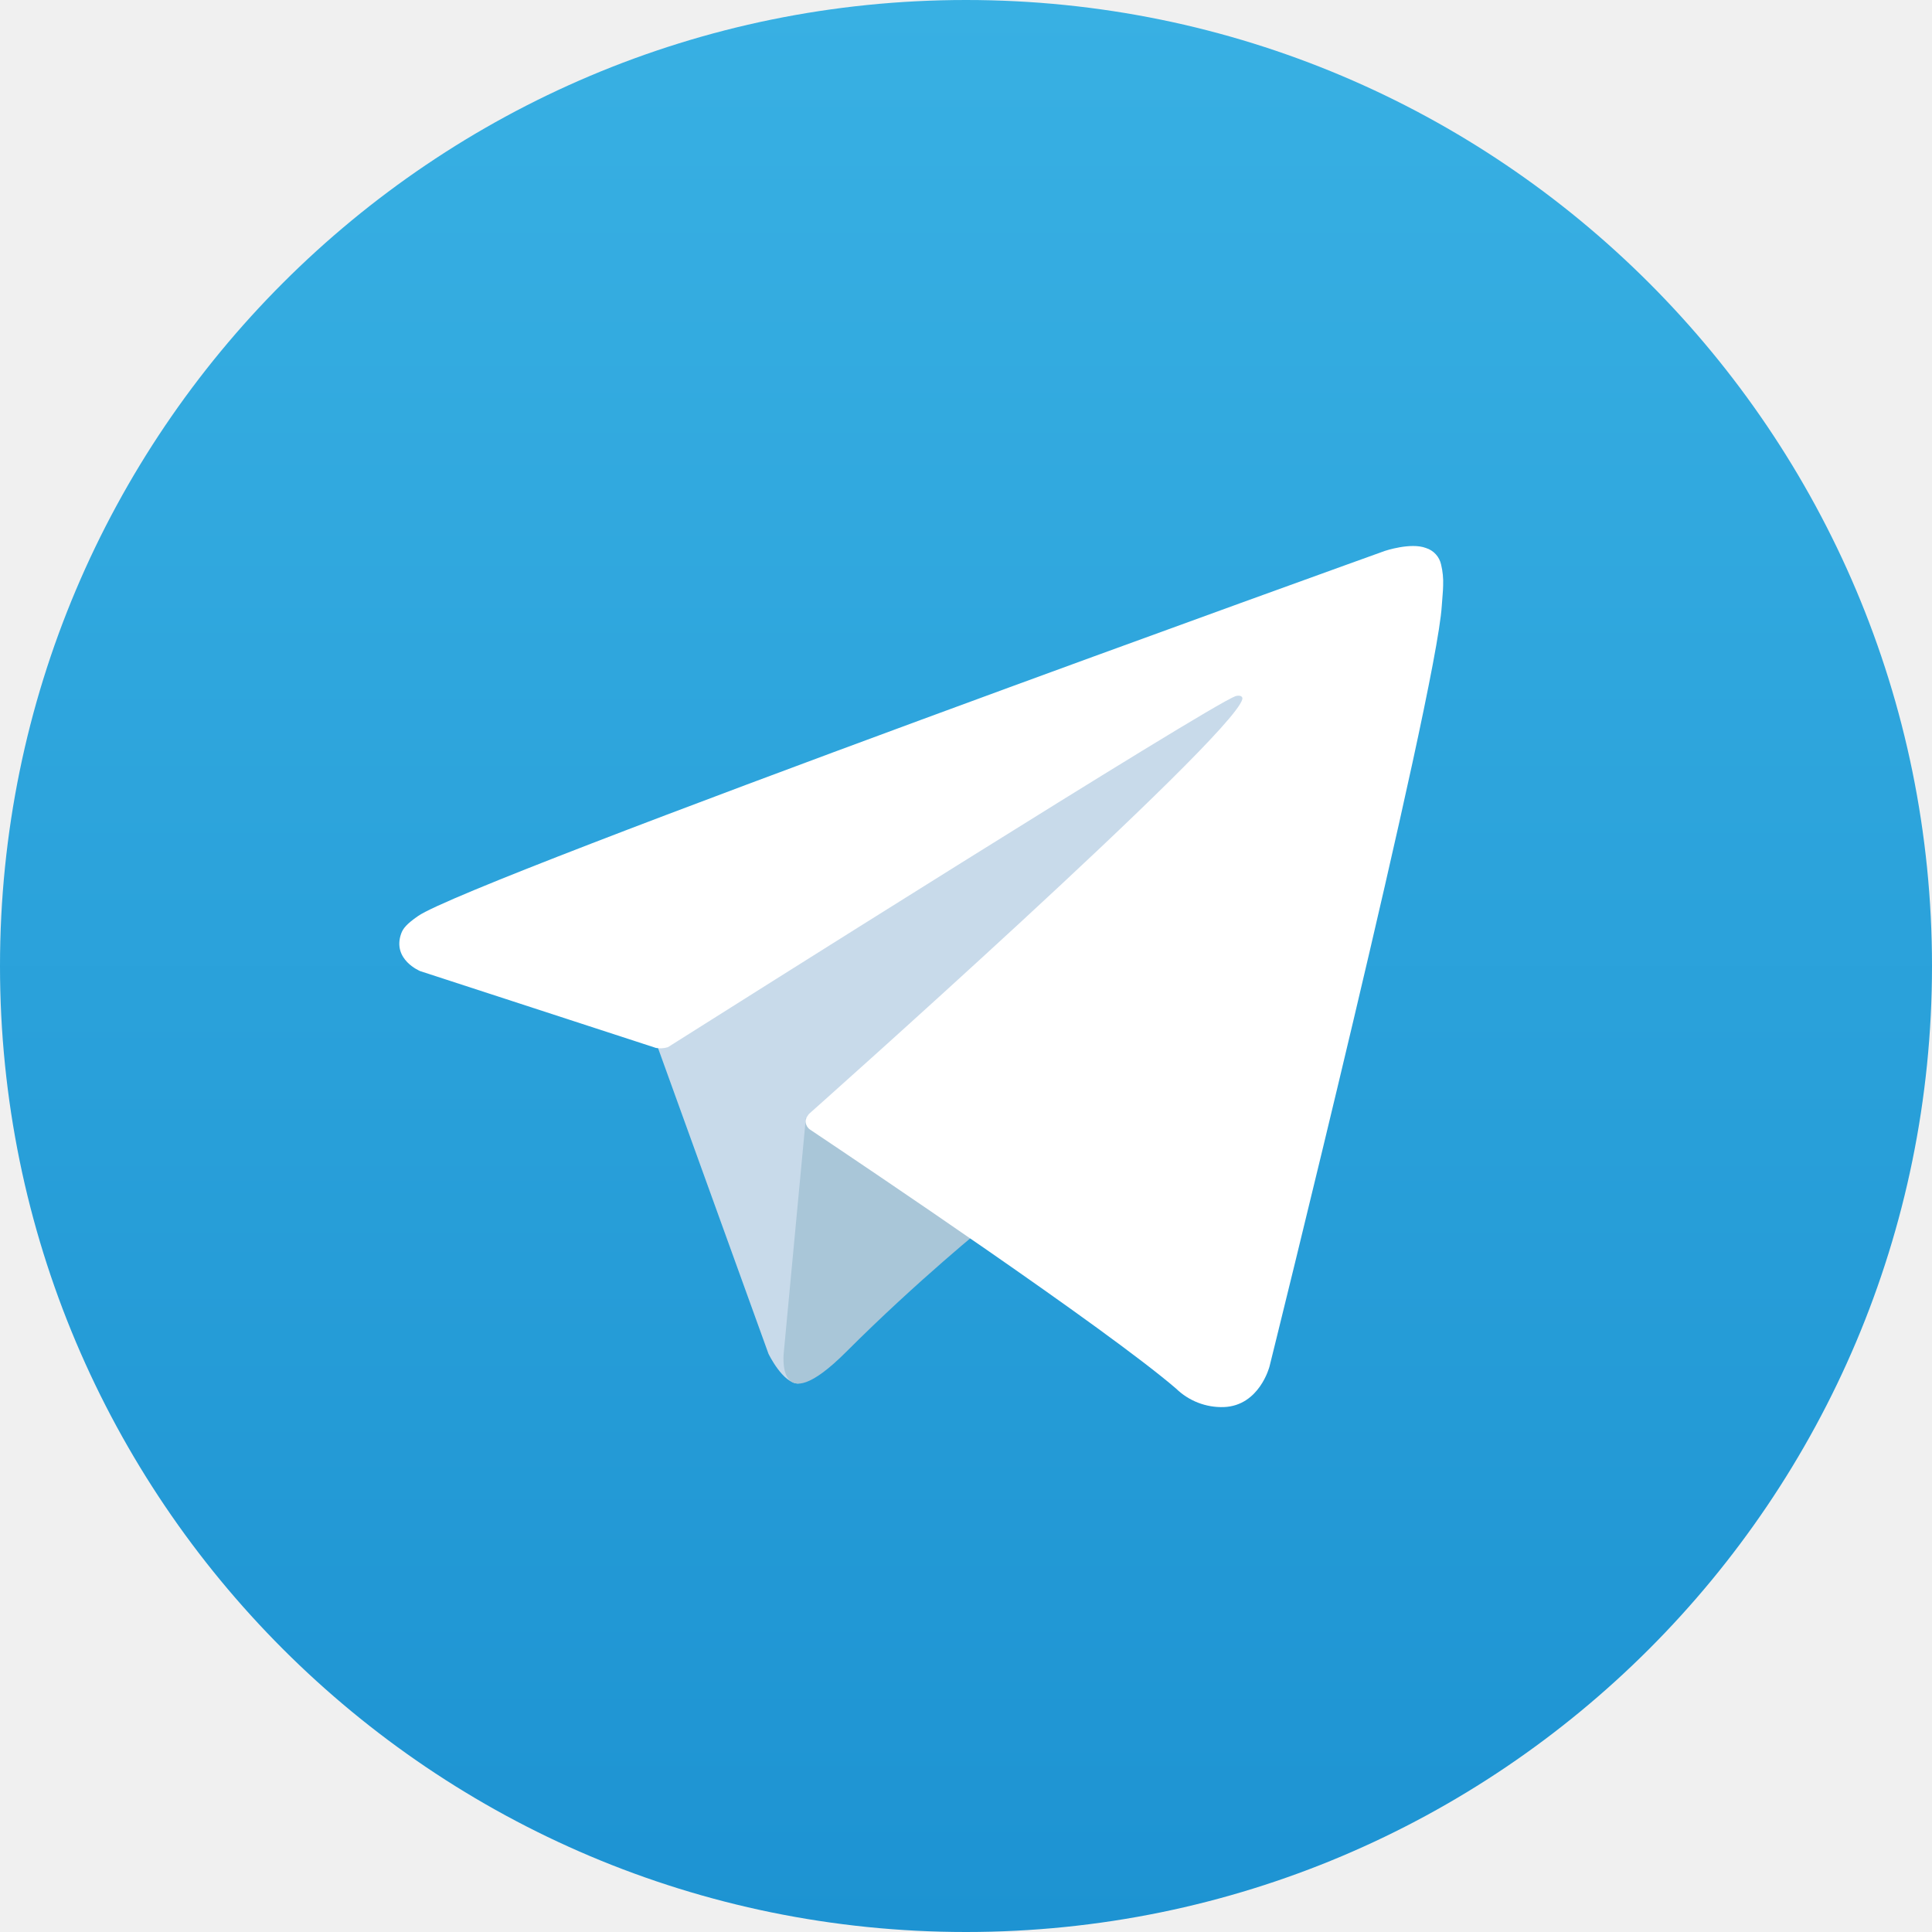
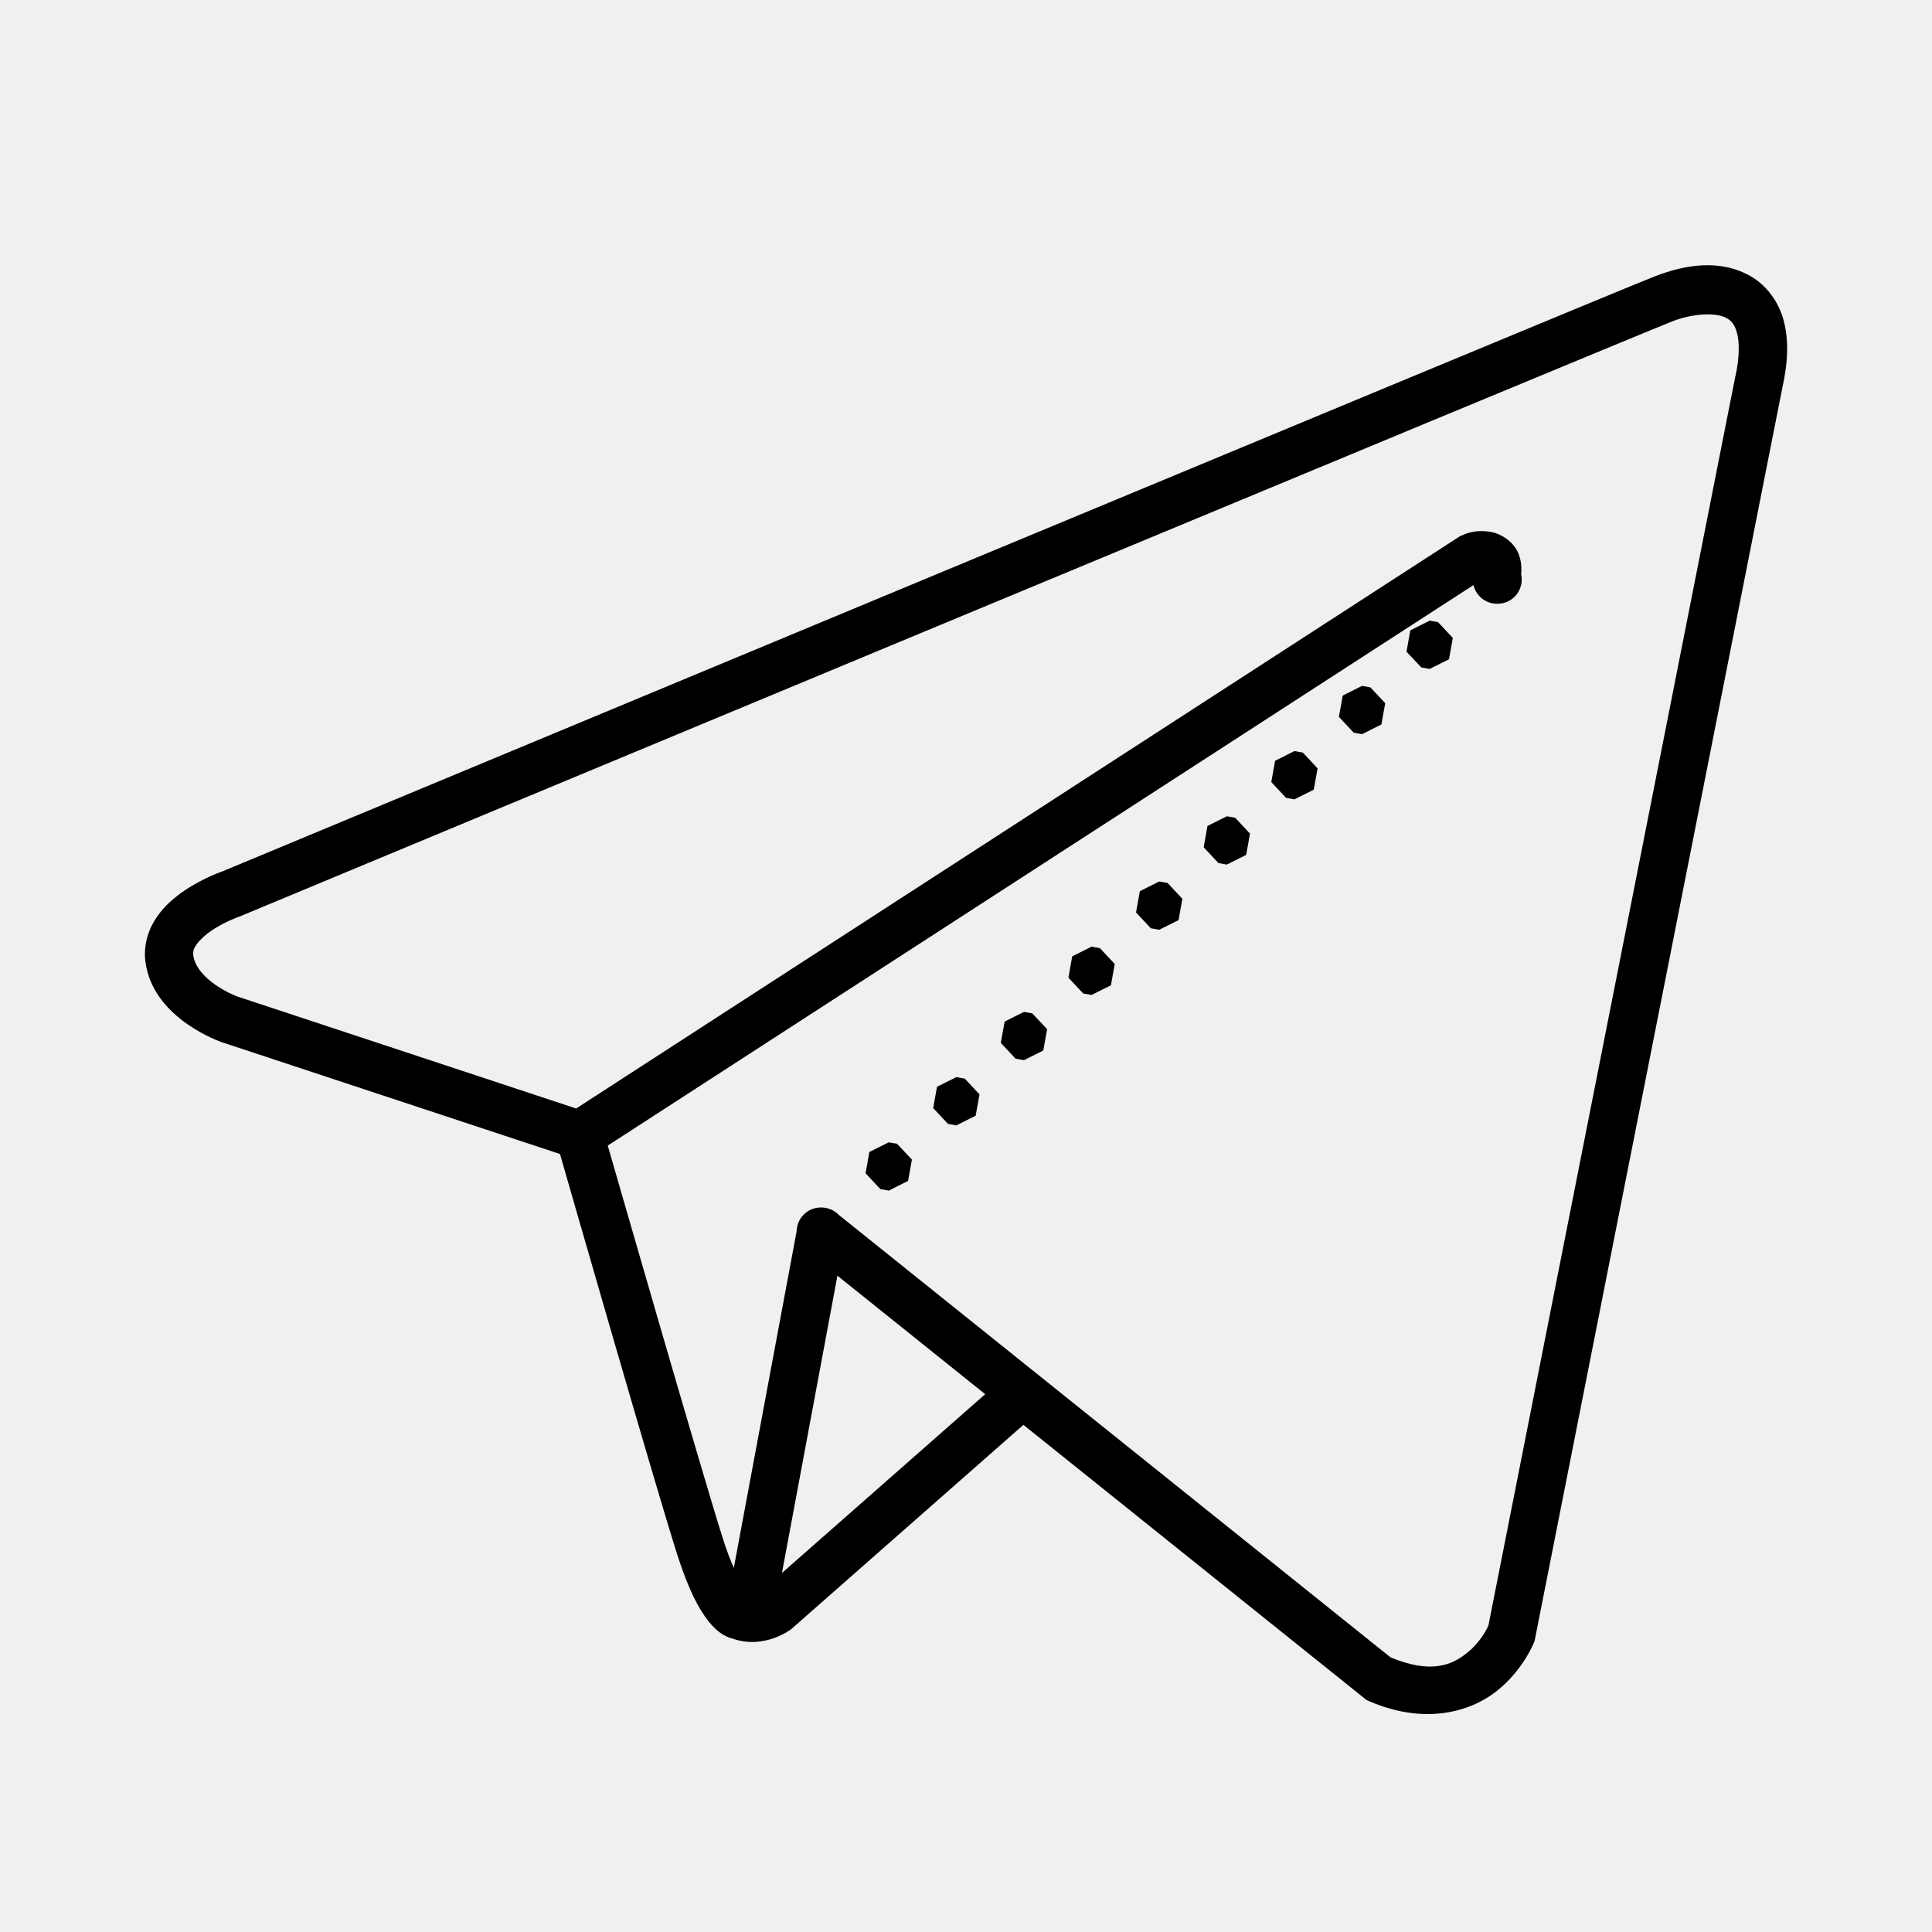
- <svg xmlns="http://www.w3.org/2000/svg" id="Livello_1" data-name="Livello 1" viewBox="0 0 240 240">
-   <defs>
-     <linearGradient id="linear-gradient" x1="120" y1="240" x2="120" gradientUnits="userSpaceOnUse">
-       <stop offset="0" stop-color="#1d93d2" />
-       <stop offset="1" stop-color="#38b0e3" />
-     </linearGradient>
-   </defs>
-   <circle cx="120" cy="120" r="120" fill="url(#linear-gradient)" />
-   <path d="M81.229,128.772l14.237,39.406s1.78,3.687,3.686,3.687,30.255-29.492,30.255-29.492l31.525-60.89L81.737,118.6Z" fill="#c8daea" />
-   <path d="M100.106,138.878l-2.733,29.046s-1.144,8.9,7.754,0,17.415-15.763,17.415-15.763" fill="#a9c6d8" />
-   <path d="M81.486,130.178,52.2,120.636s-3.5-1.42-2.373-4.64c.232-.664.7-1.229,2.1-2.2,6.489-4.523,120.106-45.36,120.106-45.36s3.208-1.081,5.1-.362a2.766,2.766,0,0,1,1.885,2.055,9.357,9.357,0,0,1,.254,2.585c-.009.752-.1,1.449-.169,2.542-.692,11.165-21.4,94.493-21.4,94.493s-1.239,4.876-5.678,5.043A8.13,8.13,0,0,1,146.1,172.5c-8.711-7.493-38.819-27.727-45.472-32.177a1.27,1.27,0,0,1-.546-.9c-.093-.469.417-1.05.417-1.05s52.426-46.6,53.821-51.492c.108-.379-.3-.566-.848-.4-3.482,1.281-63.844,39.4-70.506,43.607A3.21,3.21,0,0,1,81.486,130.178Z" fill="#fff" />
+ <svg xmlns="http://www.w3.org/2000/svg" fill="#000000" viewBox="0 0 80 80" width="100px" height="100px">
+   <path d="M 70.512 10.986 C 69.833 11.016 69.157 11.197 68.537 11.438 L 68.535 11.438 C 67.931 11.673 64.05 13.281 58.393 15.629 C 52.735 17.977 45.382 21.033 38.092 24.064 C 23.511 30.128 9.184 36.092 9.184 36.092 L 9.248 36.068 C 9.248 36.068 8.449 36.33 7.648 36.871 C 7.248 37.141 6.828 37.487 6.496 37.967 C 6.164 38.447 5.93 39.104 6.02 39.809 C 6.181 41.08 7.048 41.912 7.764 42.412 C 8.479 42.912 9.166 43.148 9.166 43.148 L 9.174 43.152 L 23.188 47.785 C 23.418 48.588 27.164 61.631 28.047 64.385 C 28.509 65.827 28.936 66.627 29.336 67.131 C 29.536 67.383 29.733 67.562 29.932 67.684 C 30.017 67.736 30.101 67.772 30.184 67.803 C 30.197 67.808 30.211 67.818 30.225 67.822 C 30.253 67.832 30.268 67.832 30.303 67.84 C 31.623 68.328 32.738 67.477 32.738 67.477 L 32.77 67.453 L 42.377 59 L 56.586 70.395 L 56.711 70.449 C 58.991 71.431 60.876 70.892 61.971 70.027 C 63.066 69.163 63.51 68.031 63.51 68.031 L 63.545 67.943 L 73.795 16.098 C 74.046 14.989 74.071 14.058 73.854 13.258 C 73.636 12.458 73.129 11.808 72.5 11.443 C 71.871 11.079 71.19 10.957 70.512 10.986 z M 70.566 13.021 C 70.964 13.004 71.3 13.059 71.498 13.174 C 71.696 13.289 71.825 13.42 71.924 13.783 C 72.023 14.146 72.047 14.759 71.844 15.654 L 71.84 15.668 L 61.631 67.312 C 61.616 67.347 61.353 67.966 60.73 68.457 C 60.103 68.953 59.249 69.319 57.578 68.627 L 34.738 50.311 A 1 1 0 0 0 34 50 A 1 1 0 0 0 32.988 50.975 L 30.385 64.924 C 30.252 64.617 30.108 64.258 29.953 63.773 C 29.147 61.26 25.523 48.675 25.166 47.436 L 61.014 24.227 A 1 1 0 0 0 62 25 A 1 1 0 0 0 62.988 23.783 C 63.015 23.477 62.989 23.176 62.855 22.877 C 62.64 22.394 62.129 22.1 61.766 22.031 C 61.039 21.894 60.566 22.158 60.566 22.158 L 60.467 22.195 L 23.857 45.9 L 9.826 41.262 L 9.822 41.26 C 9.819 41.258 9.378 41.099 8.908 40.771 C 8.437 40.442 8.062 40.015 8.004 39.557 C 7.984 39.396 8.014 39.288 8.141 39.105 C 8.267 38.923 8.501 38.707 8.768 38.527 C 9.3 38.167 9.889 37.963 9.889 37.963 L 9.92 37.951 L 9.953 37.938 C 9.953 37.938 24.279 31.973 38.859 25.91 C 46.149 22.879 53.504 19.824 59.16 17.477 C 64.817 15.129 68.856 13.459 69.262 13.301 C 69.708 13.128 70.168 13.039 70.566 13.021 z M 59.199 25.699 L 58.398 26.102 L 58.24 26.984 L 58.854 27.639 L 59.199 27.699 L 60 27.299 L 60.158 26.416 L 59.547 25.762 L 59.199 25.699 z M 56.4 28.4 L 55.6 28.801 L 55.441 29.684 L 56.053 30.338 L 56.4 30.4 L 57.201 29.998 L 57.359 29.117 L 56.746 28.463 L 56.4 28.4 z M 53.6 31.1 L 52.799 31.502 L 52.641 32.383 L 53.252 33.037 L 53.6 33.1 L 54.4 32.699 L 54.559 31.816 L 53.947 31.162 L 53.6 31.1 z M 50.801 33.801 L 49.998 34.201 L 49.842 35.084 L 50.453 35.738 L 50.801 35.801 L 51.602 35.398 L 51.76 34.518 L 51.146 33.861 L 50.801 33.801 z M 48 36.5 L 47.199 36.902 L 47.041 37.783 L 47.652 38.438 L 48 38.5 L 48.801 38.1 L 48.959 37.217 L 48.348 36.562 L 48 36.5 z M 45.199 39.199 L 44.398 39.602 L 44.24 40.484 L 44.854 41.139 L 45.199 41.199 L 46.002 40.799 L 46.158 39.916 L 45.547 39.262 L 45.199 39.199 z M 42.4 41.9 L 41.6 42.301 L 41.441 43.184 L 42.053 43.838 L 42.4 43.9 L 43.201 43.498 L 43.359 42.617 L 42.746 41.963 L 42.4 41.9 z M 39.6 44.6 L 38.799 45.002 L 38.641 45.883 L 39.254 46.537 L 39.6 46.6 L 40.4 46.199 L 40.559 45.316 L 39.947 44.662 L 39.6 44.6 z M 36.801 47.301 L 35.998 47.701 L 35.842 48.584 L 36.453 49.238 L 36.801 49.301 L 37.602 48.898 L 37.76 48.016 L 37.146 47.361 L 36.801 47.301 z M 34.676 52.824 L 40.795 57.73 L 32.379 65.133 L 34.676 52.824 z" />
</svg>
